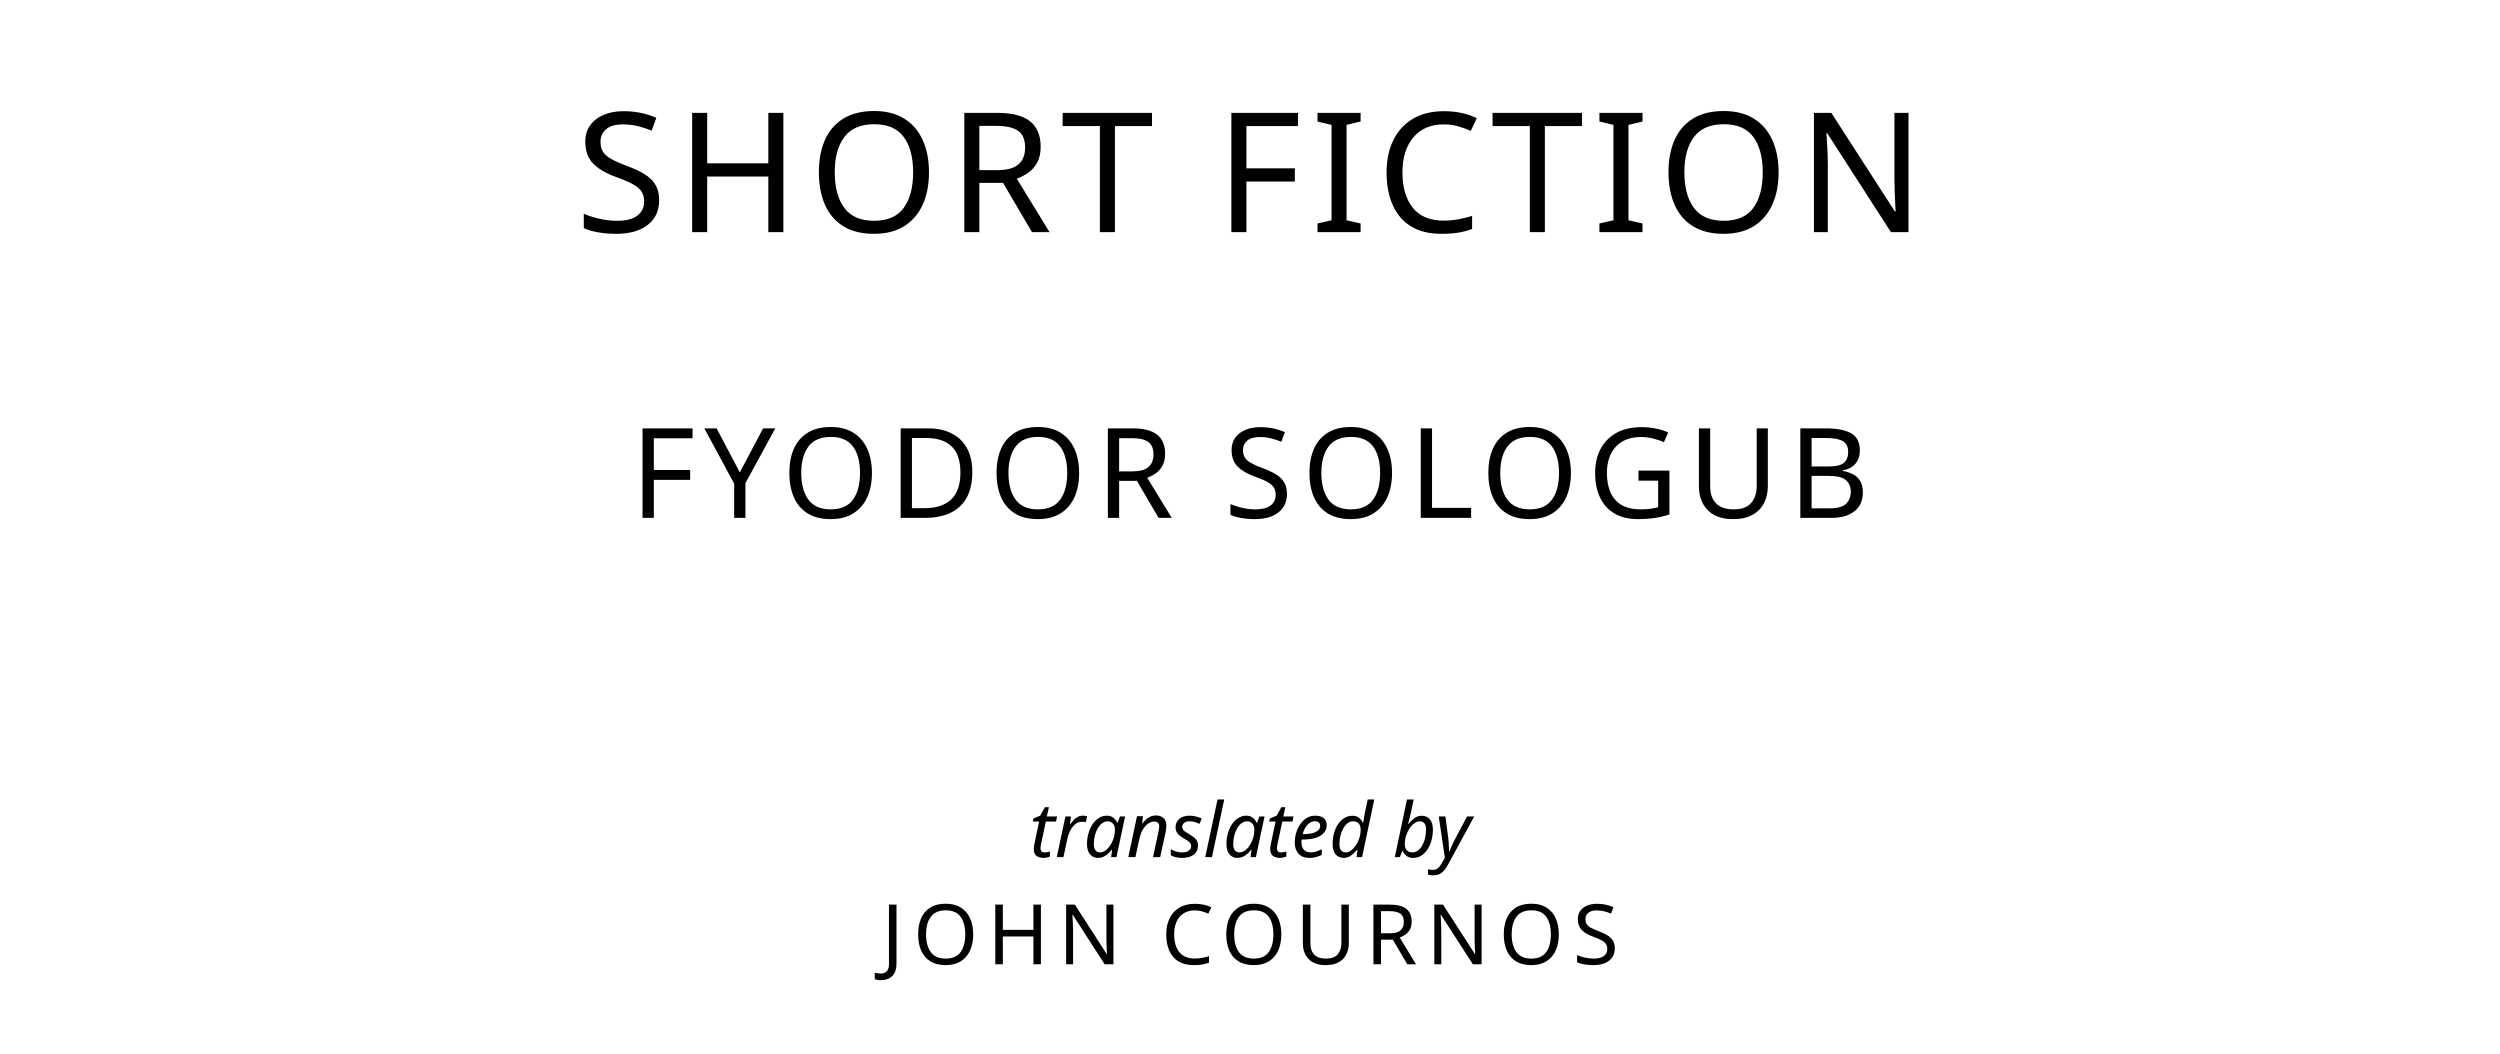
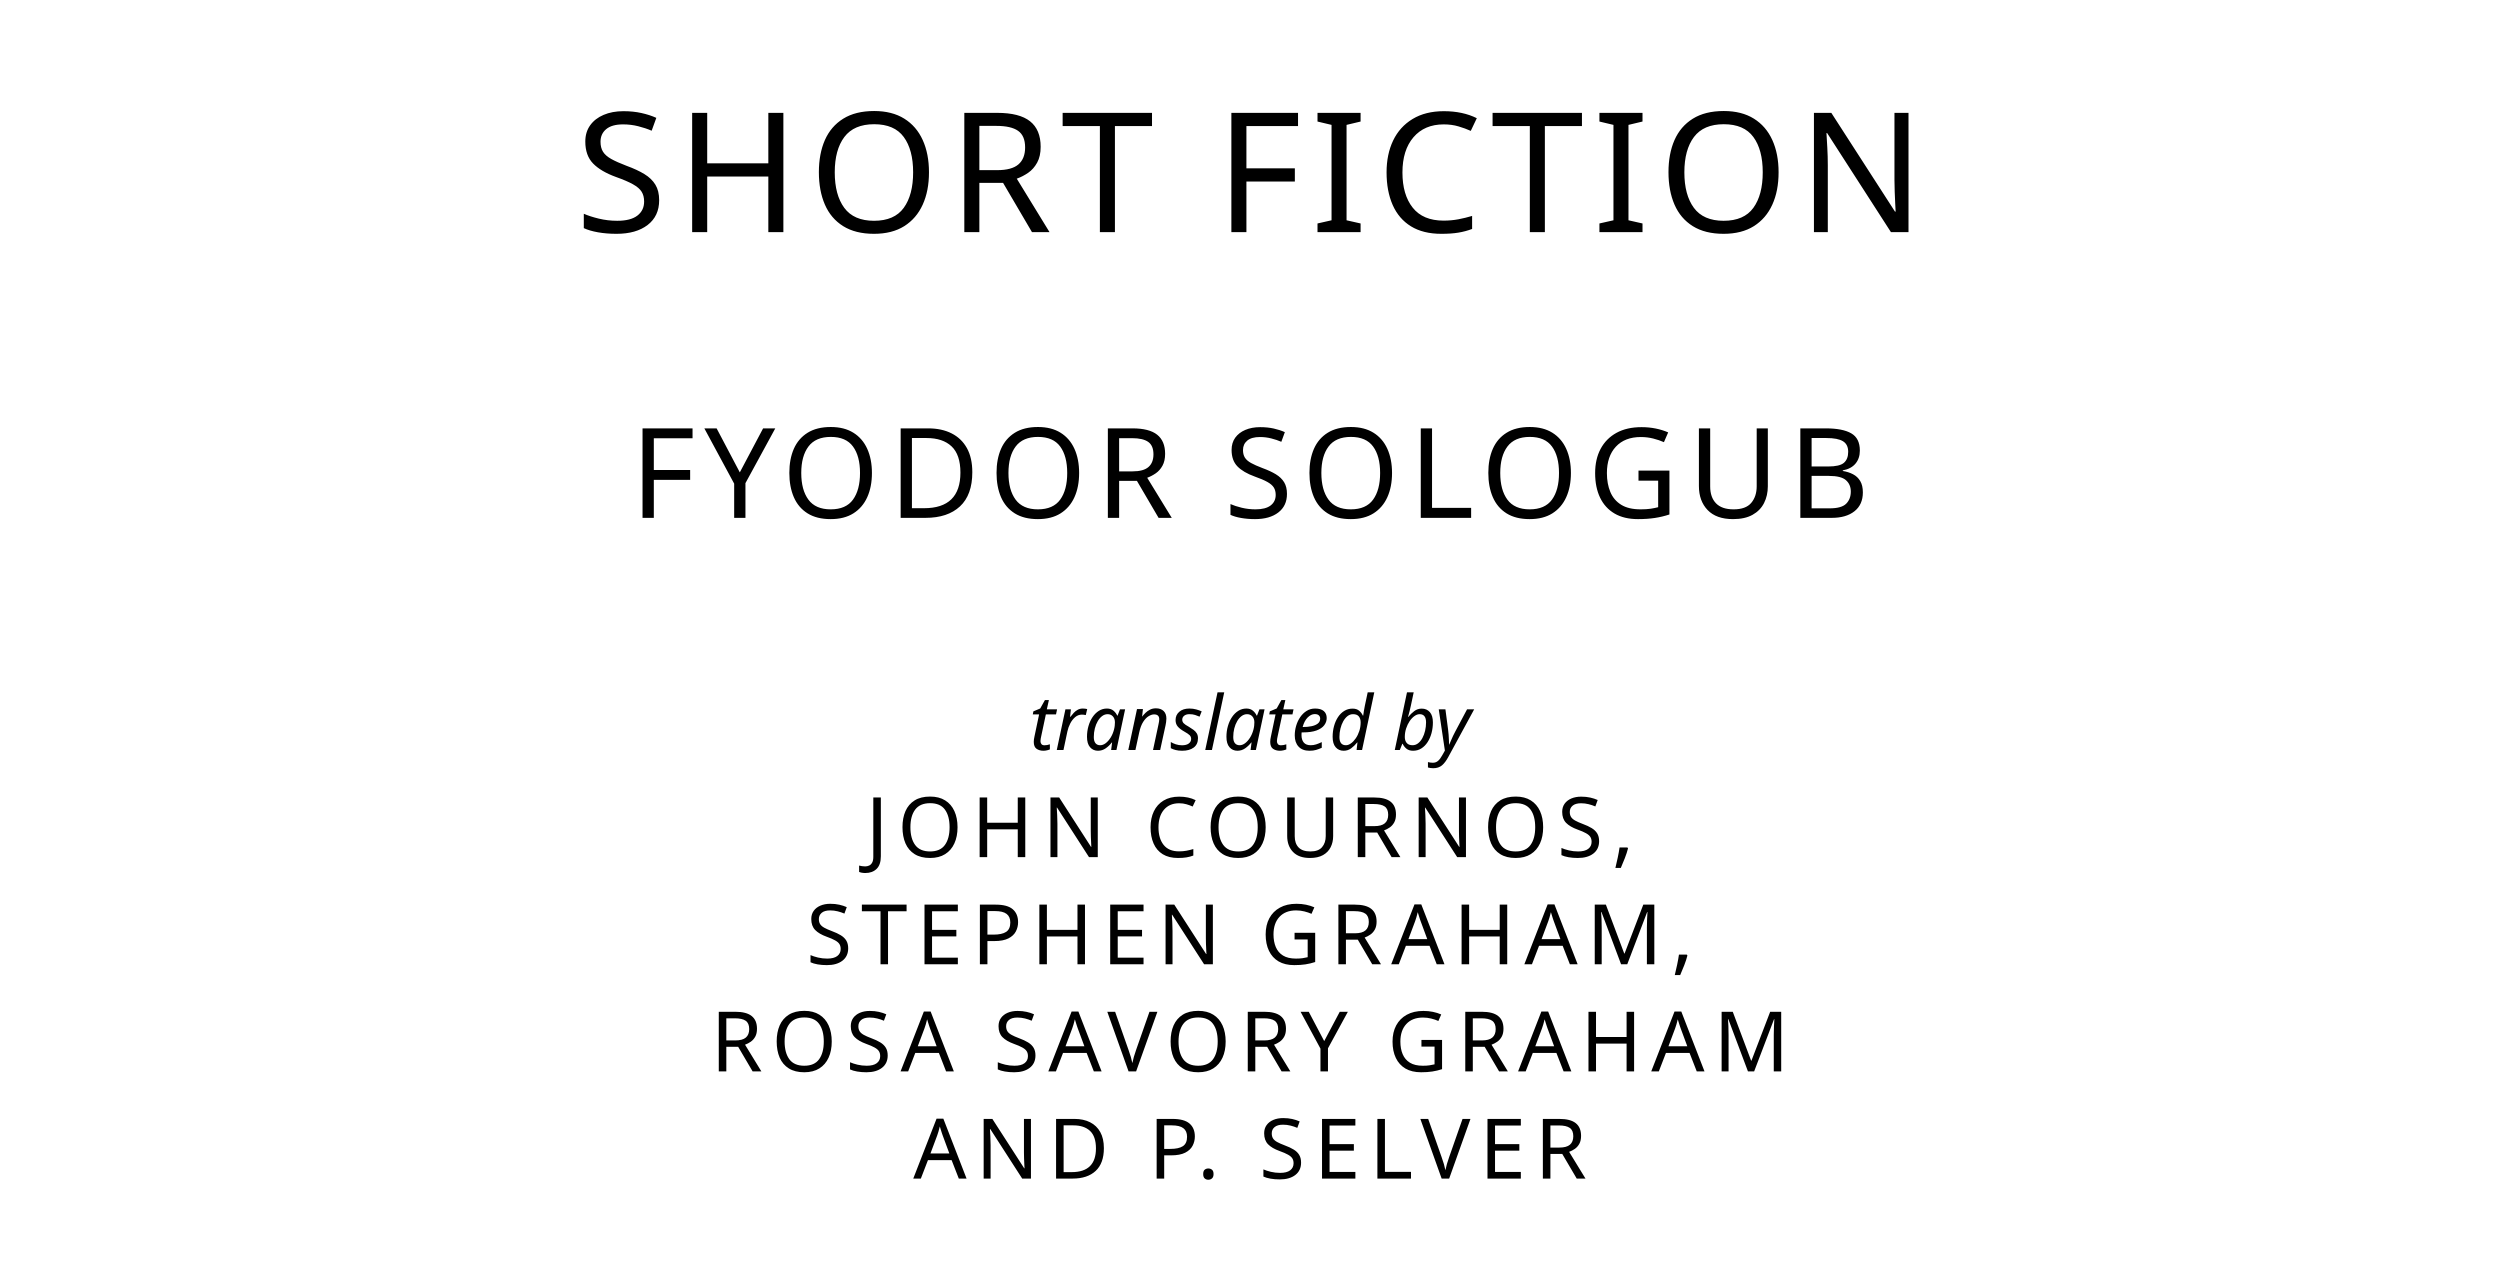
- <svg xmlns="http://www.w3.org/2000/svg" version="1.1" viewBox="0 0 1400 590">
+ <svg xmlns="http://www.w3.org/2000/svg" version="1.1" viewBox="0 0 1400 710">
  <style type="text/css">
		text{
			font-family: League Spartan;
			letter-spacing: 5px;
			text-anchor: middle;
		}

		.title{
			font-size: 93.567px;
		}

		.author{
			font-size: 70.175px;
		}

		.contributor-descriptor{
			font-family: OFL Sorts Mill Goudy;
			font-size: 42.508px;
			font-style: italic;
			letter-spacing: 0;
		}

		.contributor{
			font-size: 46.784px;
		}
	</style>
  <text class="title" x="700" y="130">SHORT FICTION</text>
  <text class="author" x="700" y="290">FYODOR SOLOGUB</text>
-   <text class="contributor-descriptor" x="700" y="480">translated by</text>
-   <text class="contributor" x="700" y="540">JOHN COURNOS</text>
+   <text class="contributor-descriptor" x="700" y="420">translated by</text>
+   <text class="contributor" x="700" y="480">JOHN COURNOS,</text>
+   <text class="contributor" x="700" y="540">STEPHEN GRAHAM,</text>
+   <text class="contributor" x="700" y="600">ROSA SAVORY GRAHAM</text>
+   <text class="contributor" x="700" y="660">AND P. SELVER</text>
</svg>
